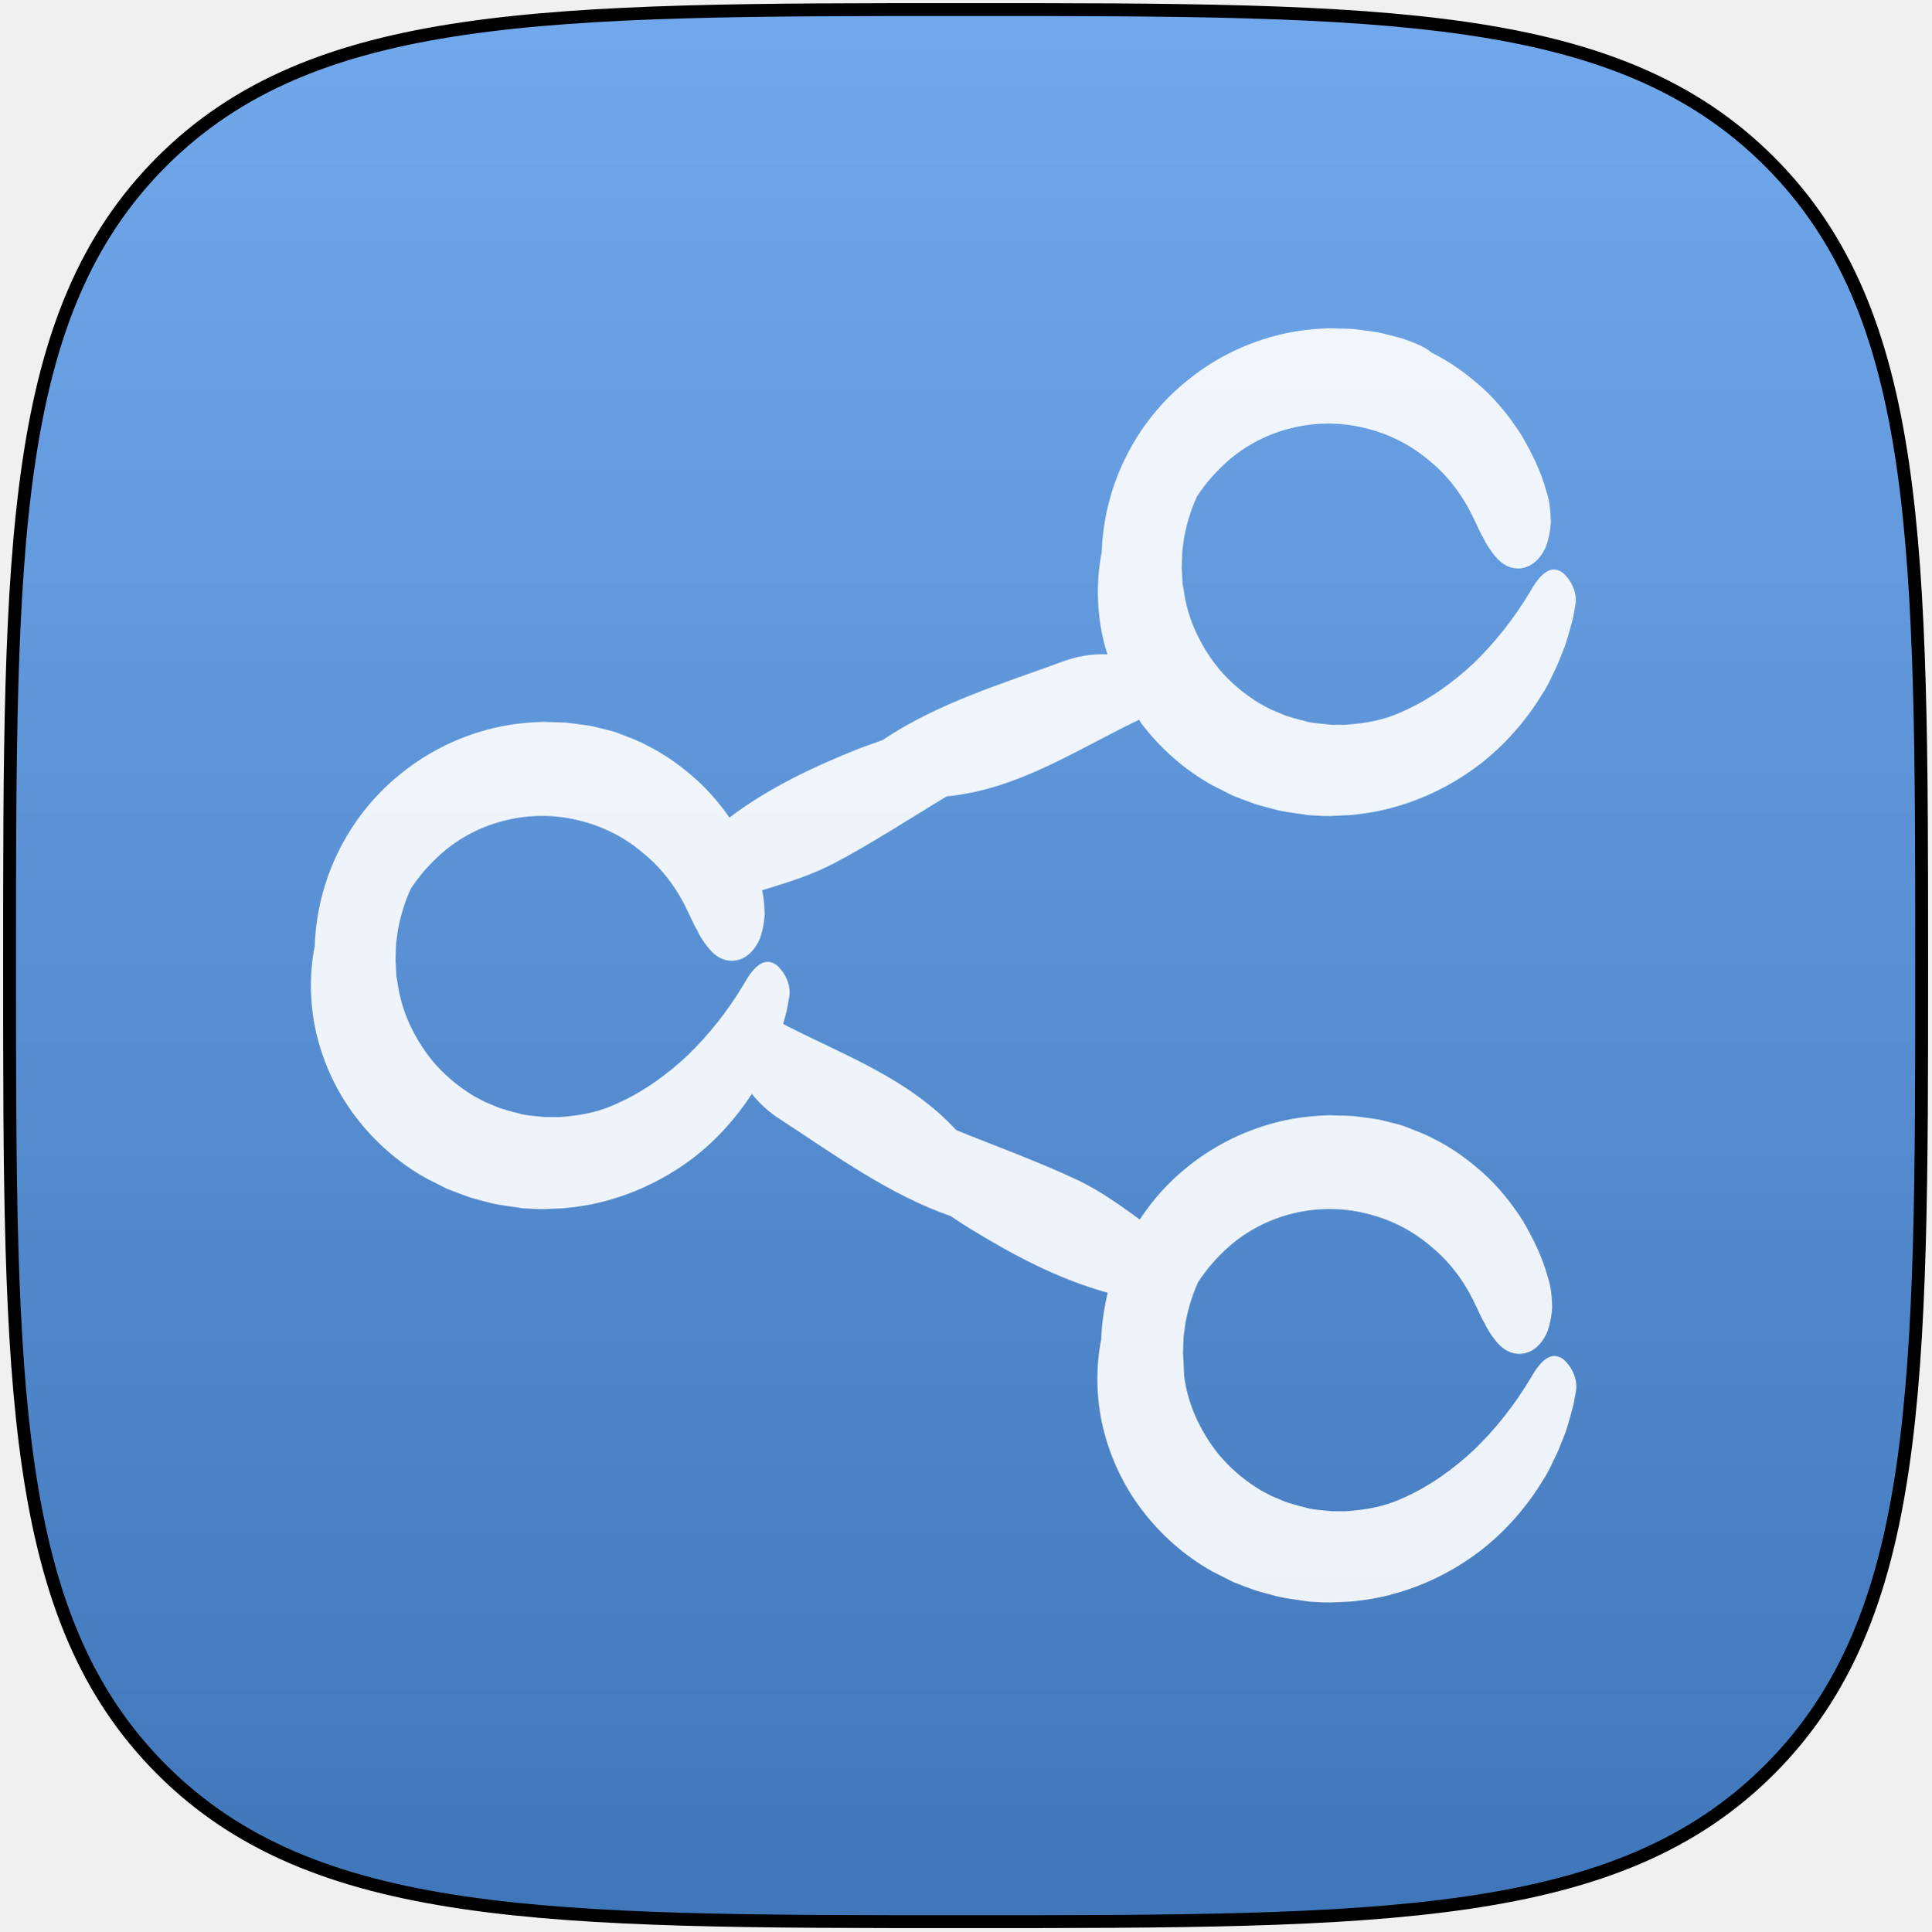
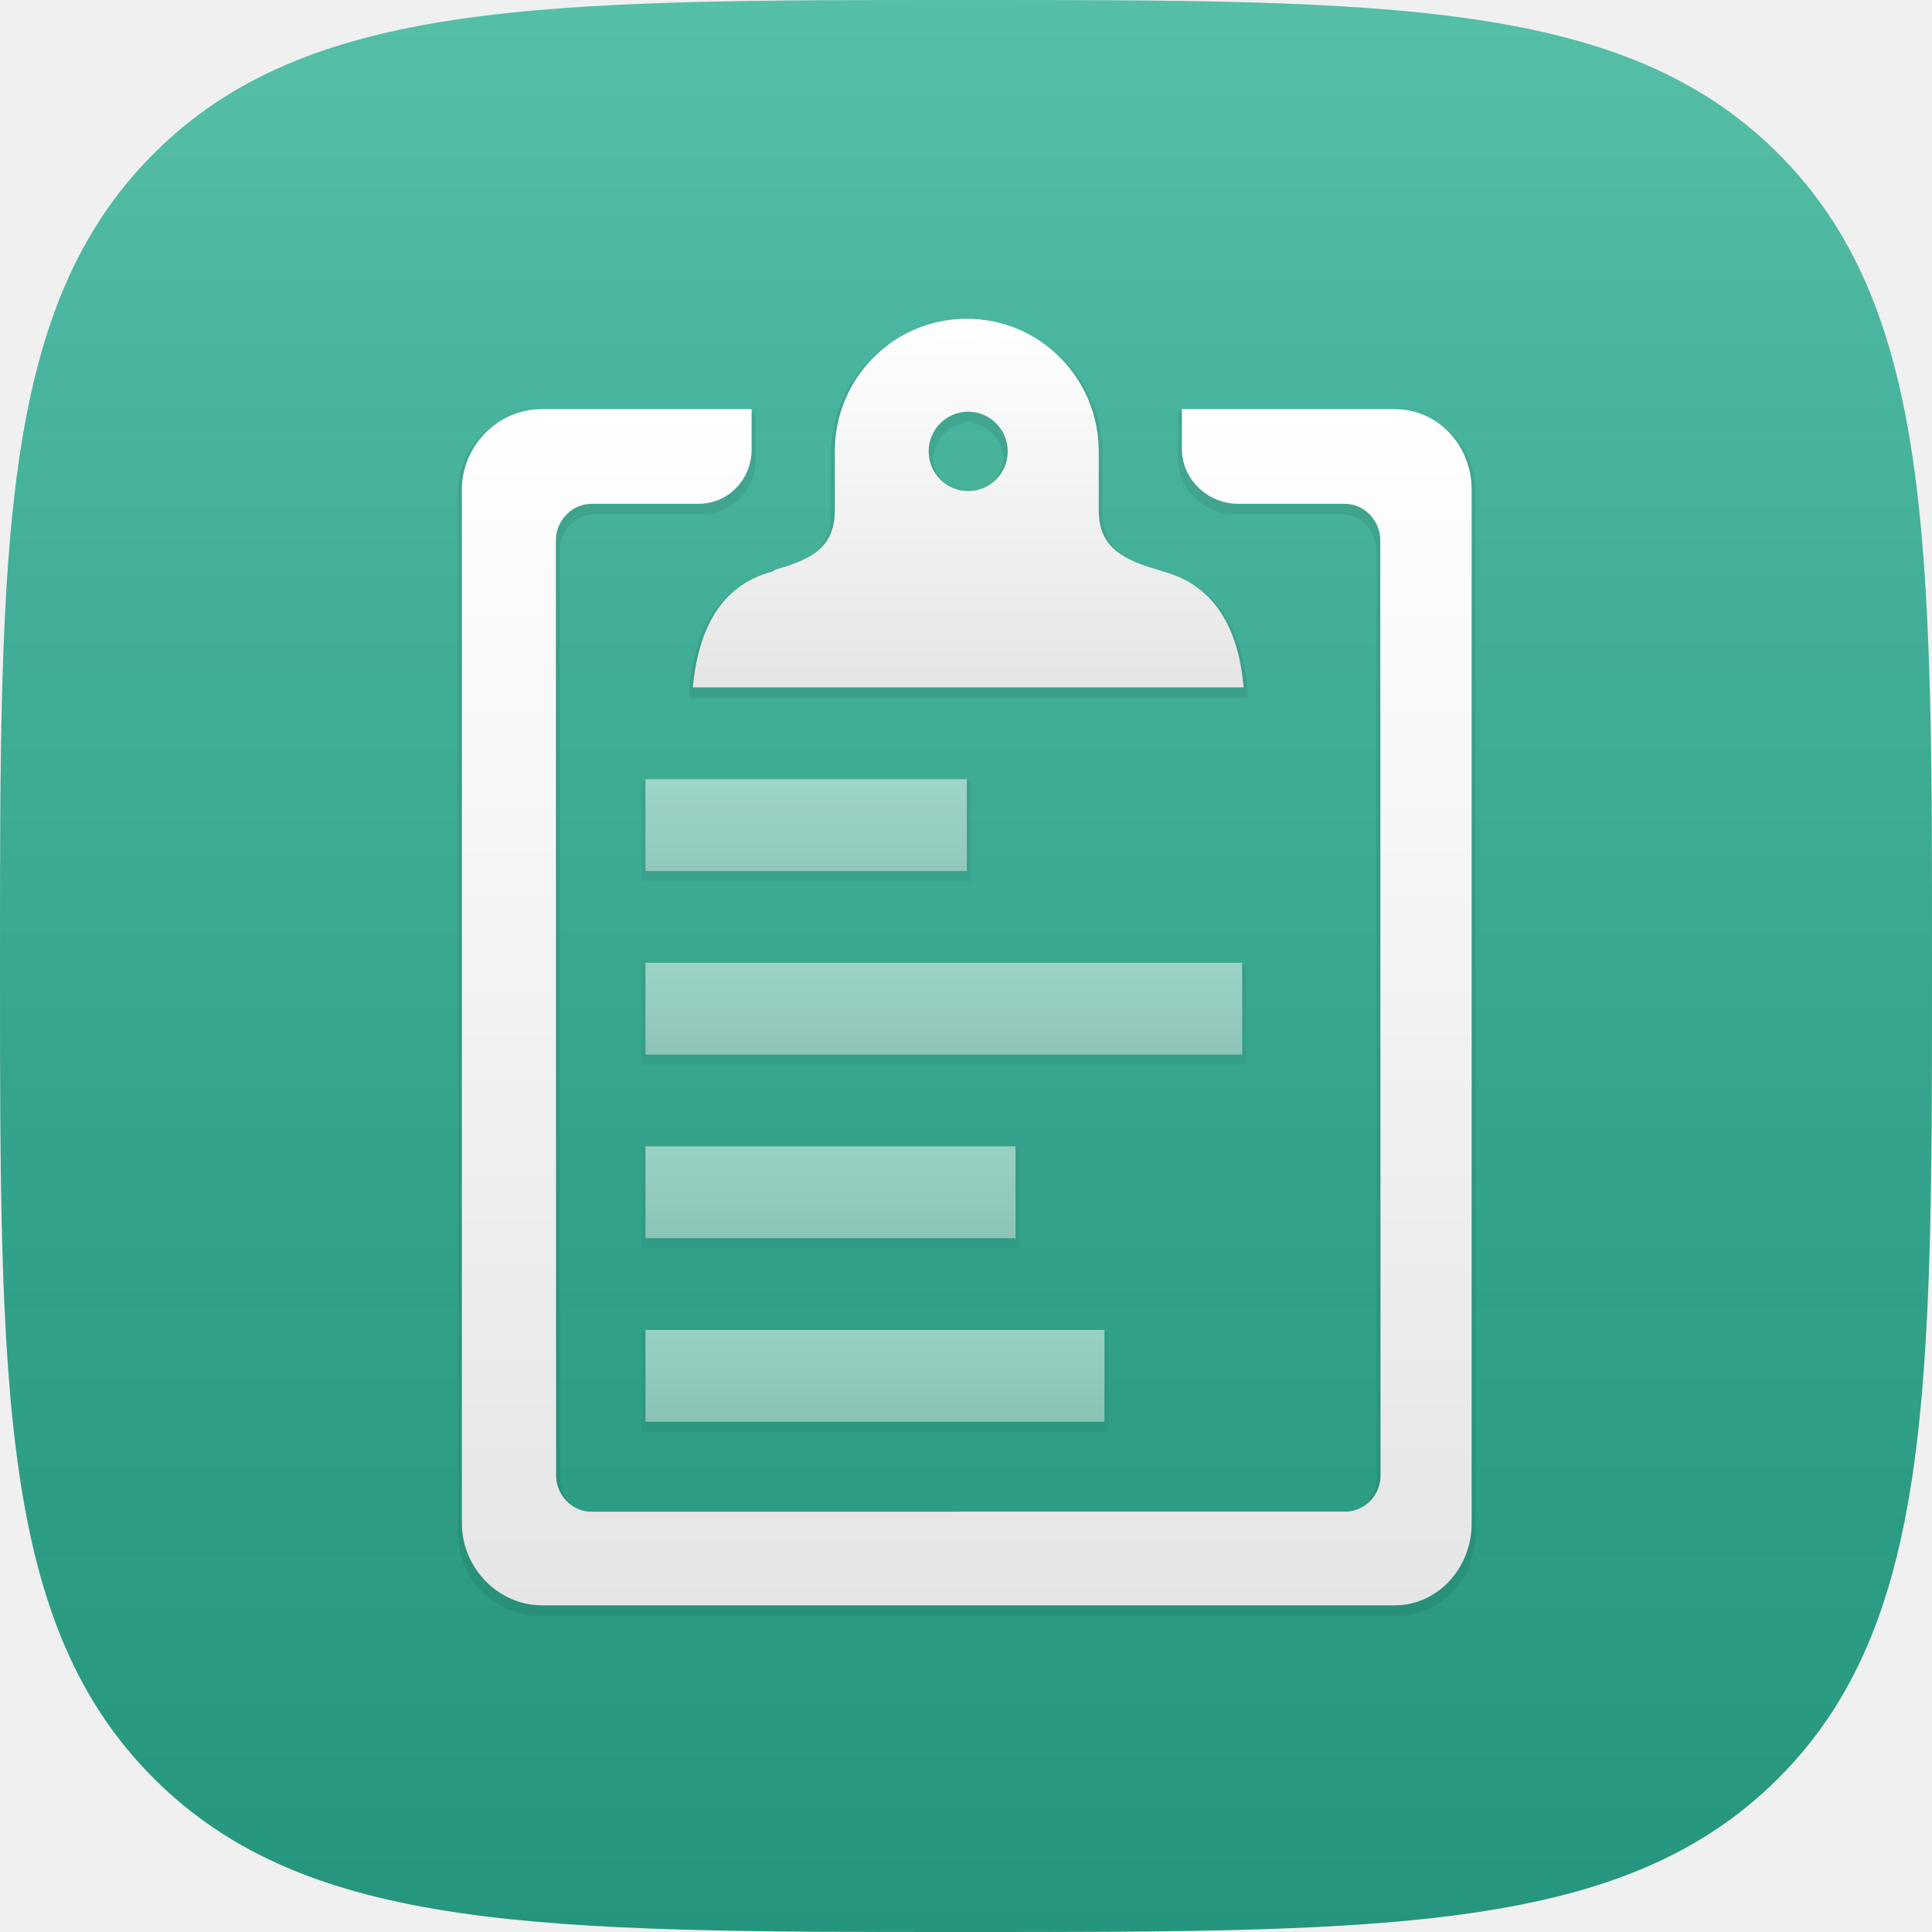
- <svg xmlns="http://www.w3.org/2000/svg" xmlns:xlink="http://www.w3.org/1999/xlink" width="606px" height="606px" viewBox="0 0 606 606" version="1.1">
+ <svg xmlns="http://www.w3.org/2000/svg" xmlns:xlink="http://www.w3.org/1999/xlink" width="600px" height="600px" viewBox="0 0 600 600" version="1.1">
  <defs>
    <linearGradient x1="50%" y1="0%" x2="50%" y2="100%" id="linearGradient-1">
      <stop stop-color="#FFFFFF" stop-opacity="0.2" offset="0%" />
-       <stop stop-color="#000000" stop-opacity="0.2" offset="100%" />
+       <stop stop-color="#000000" stop-opacity="0.139" offset="100%" />
    </linearGradient>
-     <path d="M552.269,552.269 C600,504.538 600,431.458 600,300 C600,168.542 600,95.462 552.269,47.731 C504.538,0 431.458,0 300,0 C168.542,0 95.462,0 47.731,47.731 C0,95.462 0,168.542 0,300 C0,431.458 0,504.538 47.731,552.269 C95.462,600 168.542,600 300,600 C431.458,600 504.538,600 552.269,552.269 Z" id="path-2" />
+     <linearGradient x1="50%" y1="0%" x2="50%" y2="100%" id="linearGradient-2">
+       <stop stop-color="#FFFFFF" offset="0%" />
+       <stop stop-color="#F6F6F6" offset="35.243%" />
+       <stop stop-color="#E5E5E5" offset="100%" />
+     </linearGradient>
+     <path d="M72.16,114.477 L243.207,114.477 C241.703,96.659 234.54,82.895 218.333,78.525 C217.936,78.419 217.335,78.147 216.937,78.043 C206.243,74.992 198.218,71.225 198.218,59.53 L198.218,41.182 C198.218,18.433 179.934,0 157.229,0 C134.543,0 116.258,18.433 116.258,41.182 L116.258,59.53 C116.258,71.225 108.604,74.825 97.909,77.875 C97.511,77.98 97.196,78.419 96.781,78.525 C80.576,82.895 73.877,96.659 72.16,114.477 L72.16,114.477 Z M157.675,28.86 C164.459,28.86 169.961,34.379 169.961,41.182 C169.961,48.001 164.459,53.521 157.675,53.521 C150.892,53.521 145.406,48.002 145.406,41.182 C145.406,34.379 150.892,28.86 157.675,28.86 L157.675,28.86 Z" id="path-3" />
+     <filter x="-50%" y="-50%" width="200%" height="200%" filterUnits="objectBoundingBox" id="filter-4">
+       <feMorphology radius="1" operator="dilate" in="SourceAlpha" result="shadowSpreadOuter1" />
+       <feOffset dx="0" dy="2" in="shadowSpreadOuter1" result="shadowOffsetOuter1" />
+       <feColorMatrix values="0 0 0 0 0   0 0 0 0 0   0 0 0 0 0  0 0 0 0.08 0" type="matrix" in="shadowOffsetOuter1" />
+     </filter>
+     <path d="M290.077,28.062 L224.053,28.062 L224.053,40.524 C224.053,49.952 232.243,57.461 241.432,57.461 L274.583,57.461 C280.522,57.461 285.361,62.303 285.665,68.325 L285.741,359.728 C285.454,365.458 281.016,370.014 275.483,370.434 L39.922,370.461 C34.388,370.042 29.989,365.388 29.702,359.659 L29.626,68.332 C29.913,62.309 34.845,57.461 40.767,57.461 L73.935,57.461 C83.122,57.461 90.422,49.952 90.422,40.524 L90.422,28.062 L25.272,28.062 C11.804,28.062 0.445,39.25 0.445,53.073 L0.445,374.125 C0.445,387.935 11.804,399.555 25.273,399.555 L157.675,399.555 L290.077,399.555 C303.563,399.555 314.031,387.935 314.031,374.125 L314.031,53.073 C314.031,39.25 303.563,28.062 290.077,28.062 L290.077,28.062 Z" id="path-5" />
+     <filter x="-50%" y="-50%" width="200%" height="200%" filterUnits="objectBoundingBox" id="filter-6">
+       <feMorphology radius="1" operator="dilate" in="SourceAlpha" result="shadowSpreadOuter1" />
+       <feOffset dx="0" dy="2" in="shadowSpreadOuter1" result="shadowOffsetOuter1" />
+       <feColorMatrix values="0 0 0 0 0   0 0 0 0 0   0 0 0 0 0  0 0 0 0.08 0" type="matrix" in="shadowOffsetOuter1" />
+     </filter>
+     <rect id="path-7" x="57.461" y="142.984" width="99.777" height="28.508" />
+     <filter x="-50%" y="-50%" width="200%" height="200%" filterUnits="objectBoundingBox" id="filter-8">
+       <feMorphology radius="1" operator="dilate" in="SourceAlpha" result="shadowSpreadOuter1" />
+       <feOffset dx="0" dy="2" in="shadowSpreadOuter1" result="shadowOffsetOuter1" />
+       <feColorMatrix values="0 0 0 0 0   0 0 0 0 0   0 0 0 0 0  0 0 0 0.08 0" type="matrix" in="shadowOffsetOuter1" />
+     </filter>
+     <rect id="path-9" x="57.461" y="314.031" width="142.539" height="28.508" />
+     <filter x="-50%" y="-50%" width="200%" height="200%" filterUnits="objectBoundingBox" id="filter-10">
+       <feMorphology radius="1" operator="dilate" in="SourceAlpha" result="shadowSpreadOuter1" />
+       <feOffset dx="0" dy="2" in="shadowSpreadOuter1" result="shadowOffsetOuter1" />
+       <feColorMatrix values="0 0 0 0 0   0 0 0 0 0   0 0 0 0 0  0 0 0 0.08 0" type="matrix" in="shadowOffsetOuter1" />
+     </filter>
+     <rect id="path-11" x="57.461" y="257.016" width="114.922" height="28.508" />
+     <filter x="-50%" y="-50%" width="200%" height="200%" filterUnits="objectBoundingBox" id="filter-12">
+       <feMorphology radius="1" operator="dilate" in="SourceAlpha" result="shadowSpreadOuter1" />
+       <feOffset dx="0" dy="2" in="shadowSpreadOuter1" result="shadowOffsetOuter1" />
+       <feColorMatrix values="0 0 0 0 0   0 0 0 0 0   0 0 0 0 0  0 0 0 0.08 0" type="matrix" in="shadowOffsetOuter1" />
+     </filter>
+     <rect id="path-13" x="57.461" y="200" width="185.301" height="28.508" />
+     <filter x="-50%" y="-50%" width="200%" height="200%" filterUnits="objectBoundingBox" id="filter-14">
+       <feMorphology radius="1" operator="dilate" in="SourceAlpha" result="shadowSpreadOuter1" />
+       <feOffset dx="0" dy="2" in="shadowSpreadOuter1" result="shadowOffsetOuter1" />
+       <feColorMatrix values="0 0 0 0 0   0 0 0 0 0   0 0 0 0 0  0 0 0 0.08 0" type="matrix" in="shadowOffsetOuter1" />
+     </filter>
  </defs>
  <g id="Page-1" stroke="none" stroke-width="1" fill="none" fill-rule="evenodd">
-     <g id="timeline" transform="translate(3, 3)">
-       <g id="Squircle2-Copy-6">
-         <g id="Shape">
-           <use fill="#4F94E7" xlink:href="#path-2" />
-           <use stroke="#000000" stroke-width="4.04" fill="url(#linearGradient-1)" xlink:href="#path-2" />
-         </g>
-       </g>
-       <g id="share" opacity="0.9" transform="translate(94, 100)" fill="#FFFFFF">
-         <g id="Capa_1">
-           <path d="M343.674,3.436 C342.12,2.863 340.484,2.536 338.93,2.127 C337.294,1.718 335.822,1.309 334.022,1.063 L329.769,0.491 L327.642,0.245 L326.006,0.164 L322.734,0.082 L320.362,8.32667268e-17 L318.398,0.082 C313.163,0.327 307.928,1.063 302.856,2.454 C292.713,5.153 283.225,10.061 275.208,16.687 C259.012,29.857 249.36,49.734 248.705,70.348 C246.987,78.937 247.069,88.753 249.278,97.996 C249.605,99.468 250.096,100.859 250.505,102.331 C245.597,102.086 240.934,102.986 236.599,104.54 C217.212,111.656 197.253,117.628 179.912,129.243 C177.458,130.143 175.085,130.961 172.631,131.861 C158.317,137.587 144.329,144.131 131.895,153.538 C128.951,149.366 125.679,145.44 121.834,141.922 C117.008,137.587 111.691,133.661 105.801,130.798 C102.938,129.243 99.83,128.18 96.721,126.953 C95.167,126.38 93.531,126.053 91.977,125.644 C90.341,125.235 88.869,124.826 87.069,124.581 L82.816,124.008 L80.689,123.763 L79.053,123.681 L75.781,123.599 L73.409,123.517 L71.445,123.599 C66.21,123.845 60.975,124.581 55.903,125.971 C45.76,128.671 36.272,133.579 28.255,140.204 C12.059,153.374 2.407,173.252 1.752,193.865 C0.034,202.454 0.116,212.27 2.325,221.513 C4.533,230.757 8.705,239.755 14.595,247.444 C20.484,255.215 28.01,261.84 36.599,266.667 L43.225,270.02 C45.515,270.92 47.887,271.82 50.178,272.638 C52.55,273.374 55.004,273.947 57.376,274.601 C59.912,275.174 62.775,275.501 65.474,275.91 L66.456,276.074 L67.192,276.155 L68.664,276.237 L71.609,276.401 L72.345,276.401 L72.754,276.401 L73.654,276.401 L73.736,276.401 L73.981,276.401 L75.863,276.319 L79.544,276.155 C84.452,275.746 89.441,274.928 94.186,273.538 C103.756,270.838 112.754,266.258 120.607,260.286 C127.805,254.724 133.94,247.935 138.93,240.245 C141.466,243.436 144.411,246.053 147.601,248.098 C164.942,259.387 181.711,271.738 201.343,278.609 C203.47,280 205.597,281.472 207.805,282.781 C221.302,291.043 235.208,298.405 250.587,302.658 C249.441,307.485 248.705,312.393 248.542,317.301 C246.824,325.89 246.906,335.706 249.114,344.949 C251.323,354.192 255.494,363.19 261.384,370.879 C267.274,378.65 274.799,385.276 283.388,390.102 L290.014,393.456 C292.304,394.356 294.676,395.256 296.967,396.074 C299.339,396.81 301.793,397.382 304.165,398.037 C306.701,398.609 309.564,398.937 312.263,399.346 L313.245,399.509 L313.981,399.591 L315.454,399.673 L318.398,399.836 L319.135,399.836 L319.544,399.836 L320.443,399.836 L320.525,399.836 L320.771,399.836 L322.652,399.755 L326.333,399.591 C331.241,399.182 336.231,398.364 340.975,396.973 C350.546,394.274 359.544,389.693 367.396,383.722 C375.249,377.669 381.875,370.143 387.028,361.718 C388.419,359.673 389.482,357.464 390.546,355.174 C391.691,352.965 392.591,350.675 393.49,348.384 C394.472,346.094 395.126,343.722 395.781,341.35 L396.762,337.751 L397.499,333.661 C398.317,329.162 395.535,325.235 393.654,323.599 C389.809,320.654 386.374,324.008 383.429,329.243 C378.276,337.914 372.304,345.358 365.76,351.738 C359.053,358.037 351.609,363.354 343.511,366.953 C338.685,369.243 333.449,370.47 328.214,370.961 C326.906,371.043 325.597,371.288 324.288,371.207 L322.325,371.207 L321.343,371.207 L320.852,371.207 L320.852,371.207 C317.662,370.879 314.063,370.634 312.427,369.98 C311.364,369.734 310.3,369.489 308.991,369.08 C307.764,368.671 306.537,368.425 305.392,367.853 L301.875,366.38 L298.521,364.581 C294.186,361.963 290.259,358.773 286.906,355.092 C283.552,351.411 280.852,347.157 278.726,342.74 C276.599,338.323 275.208,333.579 274.554,328.671 L274.472,326.544 L274.39,324.663 L274.308,322.781 L274.227,321.881 L274.227,321.881 L274.227,321.472 L274.39,316.564 L274.799,313.374 C275.454,308.875 276.926,303.804 278.971,299.305 C281.67,295.133 285.024,291.37 288.623,288.18 C300.321,277.873 316.681,274.11 331.404,277.71 C338.766,279.427 345.719,282.781 351.609,287.771 C357.662,292.597 362.488,298.978 365.842,306.176 C366.906,308.221 367.642,310.266 368.787,312.065 C369.605,313.947 370.75,315.665 371.895,317.137 C374.022,320.082 376.885,322.127 380.566,321.8 C383.92,321.391 386.701,319.1 388.582,314.847 C389.319,312.72 389.891,310.184 390.055,307.239 C389.973,304.376 389.809,301.022 388.664,297.669 C387.028,291.534 384.165,285.808 380.975,280.245 C377.539,274.847 373.531,269.775 368.705,265.358 C363.879,261.022 358.562,257.096 352.672,254.233 C349.809,252.679 346.701,251.616 343.593,250.389 C342.038,249.816 340.402,249.489 338.848,249.08 C337.212,248.671 335.74,248.262 333.858,248.016 L329.605,247.444 L327.478,247.198 L325.842,247.117 L322.57,247.035 L320.198,246.953 L318.235,247.035 C313,247.28 307.764,248.016 302.693,249.407 C292.55,252.106 283.061,257.014 275.045,263.64 C269.4,268.221 264.574,273.701 260.648,279.673 C254.349,275.092 247.969,270.511 241.016,267.239 C228.664,261.431 215.74,256.769 203.061,251.616 C187.846,235.174 167.56,228.057 148.746,218.323 C148.828,218.078 148.91,217.914 148.91,217.669 L149.891,214.07 L150.627,209.98 C151.445,205.481 148.664,201.554 146.783,199.918 C142.938,196.973 139.503,200.327 136.558,205.562 C131.404,214.233 125.433,221.677 118.889,228.057 C112.182,234.356 104.738,239.673 96.64,243.272 C91.813,245.562 86.578,246.789 81.343,247.28 C80.034,247.362 78.726,247.607 77.417,247.526 L75.454,247.526 L74.472,247.526 L73.981,247.526 L73.981,247.526 C70.791,247.198 67.192,246.953 65.556,246.299 C64.492,246.053 63.429,245.808 62.12,245.399 C60.893,244.99 59.666,244.744 58.521,244.172 L55.004,242.699 L51.65,240.9 C47.315,238.282 43.388,235.092 40.034,231.411 C36.681,227.73 33.981,223.476 31.854,219.059 C29.728,214.642 28.337,209.898 27.683,204.99 L27.355,203.19 L27.274,201.309 L27.192,199.427 L27.11,198.528 L27.11,198.528 L27.11,198.119 L27.274,193.211 L27.683,190.02 C28.337,185.521 29.809,180.45 31.854,175.951 C34.554,171.779 37.908,168.016 41.507,164.826 C53.204,154.519 69.564,150.757 84.288,154.356 C91.65,156.074 98.603,159.427 104.492,164.417 C110.546,169.243 115.372,175.624 118.726,182.822 C119.789,184.867 120.525,186.912 121.67,188.712 C122.488,190.593 123.634,192.311 124.779,193.783 C126.906,196.728 129.769,198.773 133.449,198.446 C136.803,198.037 139.584,195.746 141.466,191.493 C142.202,189.366 142.775,186.83 142.938,183.885 C142.856,181.595 142.775,178.978 142.12,176.36 C149.891,173.988 157.662,171.616 164.779,167.853 C176.885,161.472 188.337,153.947 200.034,146.912 C222.775,144.622 240.852,132.188 260.402,122.863 C260.73,123.272 260.975,123.681 261.22,124.09 C267.11,131.861 274.636,138.487 283.225,143.313 L289.85,146.667 C292.141,147.566 294.513,148.466 296.803,149.284 C299.175,150.02 301.629,150.593 304.002,151.247 C306.537,151.82 309.4,152.147 312.1,152.556 L313.081,152.72 L313.818,152.802 L315.29,152.883 L318.235,153.047 L318.971,153.047 L319.38,153.047 L320.28,153.047 L320.362,153.047 L320.607,153.047 L322.488,152.965 L326.169,152.802 C331.077,152.393 336.067,151.575 340.811,150.184 C350.382,147.485 359.38,142.904 367.233,136.933 C375.085,130.879 381.711,123.354 386.865,114.928 C388.255,112.883 389.319,110.675 390.382,108.384 C391.527,106.176 392.427,103.885 393.327,101.595 C394.308,99.305 394.963,96.933 395.617,94.56 L396.599,90.961 L397.335,86.871 C398.153,82.372 395.372,78.446 393.49,76.81 C389.646,73.865 386.21,77.219 383.265,82.454 C378.112,91.125 372.141,98.569 365.597,104.949 C358.889,111.247 351.445,116.564 343.347,120.164 C338.521,122.454 333.286,123.681 328.051,124.172 C326.742,124.254 325.433,124.499 324.124,124.417 L322.161,124.417 L321.18,124.417 L320.689,124.417 L320.689,124.417 C317.499,124.09 313.899,123.845 312.263,123.19 C311.2,122.945 310.137,122.699 308.828,122.29 C307.601,121.881 306.374,121.636 305.229,121.063 L301.711,119.591 L298.357,117.791 C294.022,115.174 290.096,111.984 286.742,108.303 C283.388,104.622 280.689,100.368 278.562,95.951 C276.435,91.534 275.045,86.789 274.39,81.881 L274.063,80.082 L273.981,78.2 L273.899,76.319 L273.818,75.419 L273.818,75.419 L273.818,75.01 L273.981,70.102 L274.39,66.912 C275.045,62.413 276.517,57.342 278.562,52.843 C281.261,48.671 284.615,44.908 288.214,41.718 C299.912,31.411 316.272,27.648 330.996,31.247 C338.357,32.965 345.31,36.319 351.2,41.309 C357.253,46.135 362.079,52.515 365.433,59.714 C366.497,61.759 367.233,63.804 368.378,65.603 C369.196,67.485 370.341,69.202 371.486,70.675 C373.613,73.62 376.476,75.665 380.157,75.337 C383.511,74.928 386.292,72.638 388.173,68.384 C388.91,66.258 389.482,63.722 389.646,60.777 C389.564,57.914 389.4,54.56 388.255,51.207 C386.619,45.072 383.756,39.346 380.566,33.783 C377.13,28.384 373.122,23.231 368.296,18.814 C363.47,14.479 358.153,10.552 352.263,7.689 C349.891,5.644 346.782,4.581 343.674,3.436 L343.674,3.436 Z" id="Shape" />
+     <g id="Group-2-Copy-26">
+       <path d="M552.269,552.269 C600,504.538 600,431.458 600,300 C600,168.542 600,95.462 552.269,47.731 C504.538,0 431.458,0 300,0 C168.542,0 95.462,0 47.731,47.731 C0,95.462 0,168.542 0,300 C0,431.458 0,504.538 47.731,552.269 C95.462,600 168.542,600 300,600 C431.458,600 504.538,600 552.269,552.269 L552.269,552.269 Z" id="path" fill="#2BAF92" />
+       <path d="M552.269,552.269 C600,504.538 600,431.458 600,300 C600,168.542 600,95.462 552.269,47.731 C504.538,0 431.458,0 300,0 C168.542,0 95.462,0 47.731,47.731 C0,95.462 0,168.542 0,300 C0,431.458 0,504.538 47.731,552.269 C95.462,600 168.542,600 300,600 C431.458,600 504.538,600 552.269,552.269 L552.269,552.269 Z" id="path-copy" fill="url(#linearGradient-1)" />
+       <g id="clipboard" transform="translate(143, 99)">
+         <g id="Layer_1">
+           <g id="Group">
+             <g id="Shape">
+               <use fill="black" fill-opacity="1" filter="url(#filter-4)" xlink:href="#path-3" />
+               <use fill="url(#linearGradient-2)" fill-rule="evenodd" xlink:href="#path-3" />
+             </g>
+             <g id="Shape">
+               <use fill="black" fill-opacity="1" filter="url(#filter-6)" xlink:href="#path-5" />
+               <use fill="url(#linearGradient-2)" fill-rule="evenodd" xlink:href="#path-5" />
+             </g>
+             <g id="Rectangle-path" opacity="0.5">
+               <use fill="black" fill-opacity="1" filter="url(#filter-8)" xlink:href="#path-7" />
+               <use fill="url(#linearGradient-2)" fill-rule="evenodd" xlink:href="#path-7" />
+             </g>
+             <g id="Rectangle-path" opacity="0.5">
+               <use fill="black" fill-opacity="1" filter="url(#filter-10)" xlink:href="#path-9" />
+               <use fill="url(#linearGradient-2)" fill-rule="evenodd" xlink:href="#path-9" />
+             </g>
+             <g id="Rectangle-path" opacity="0.5">
+               <use fill="black" fill-opacity="1" filter="url(#filter-12)" xlink:href="#path-11" />
+               <use fill="url(#linearGradient-2)" fill-rule="evenodd" xlink:href="#path-11" />
+             </g>
+             <g id="Rectangle-path" opacity="0.5">
+               <use fill="black" fill-opacity="1" filter="url(#filter-14)" xlink:href="#path-13" />
+               <use fill="url(#linearGradient-2)" fill-rule="evenodd" xlink:href="#path-13" />
+             </g>
+           </g>
        </g>
      </g>
    </g>
  </g>
</svg>
